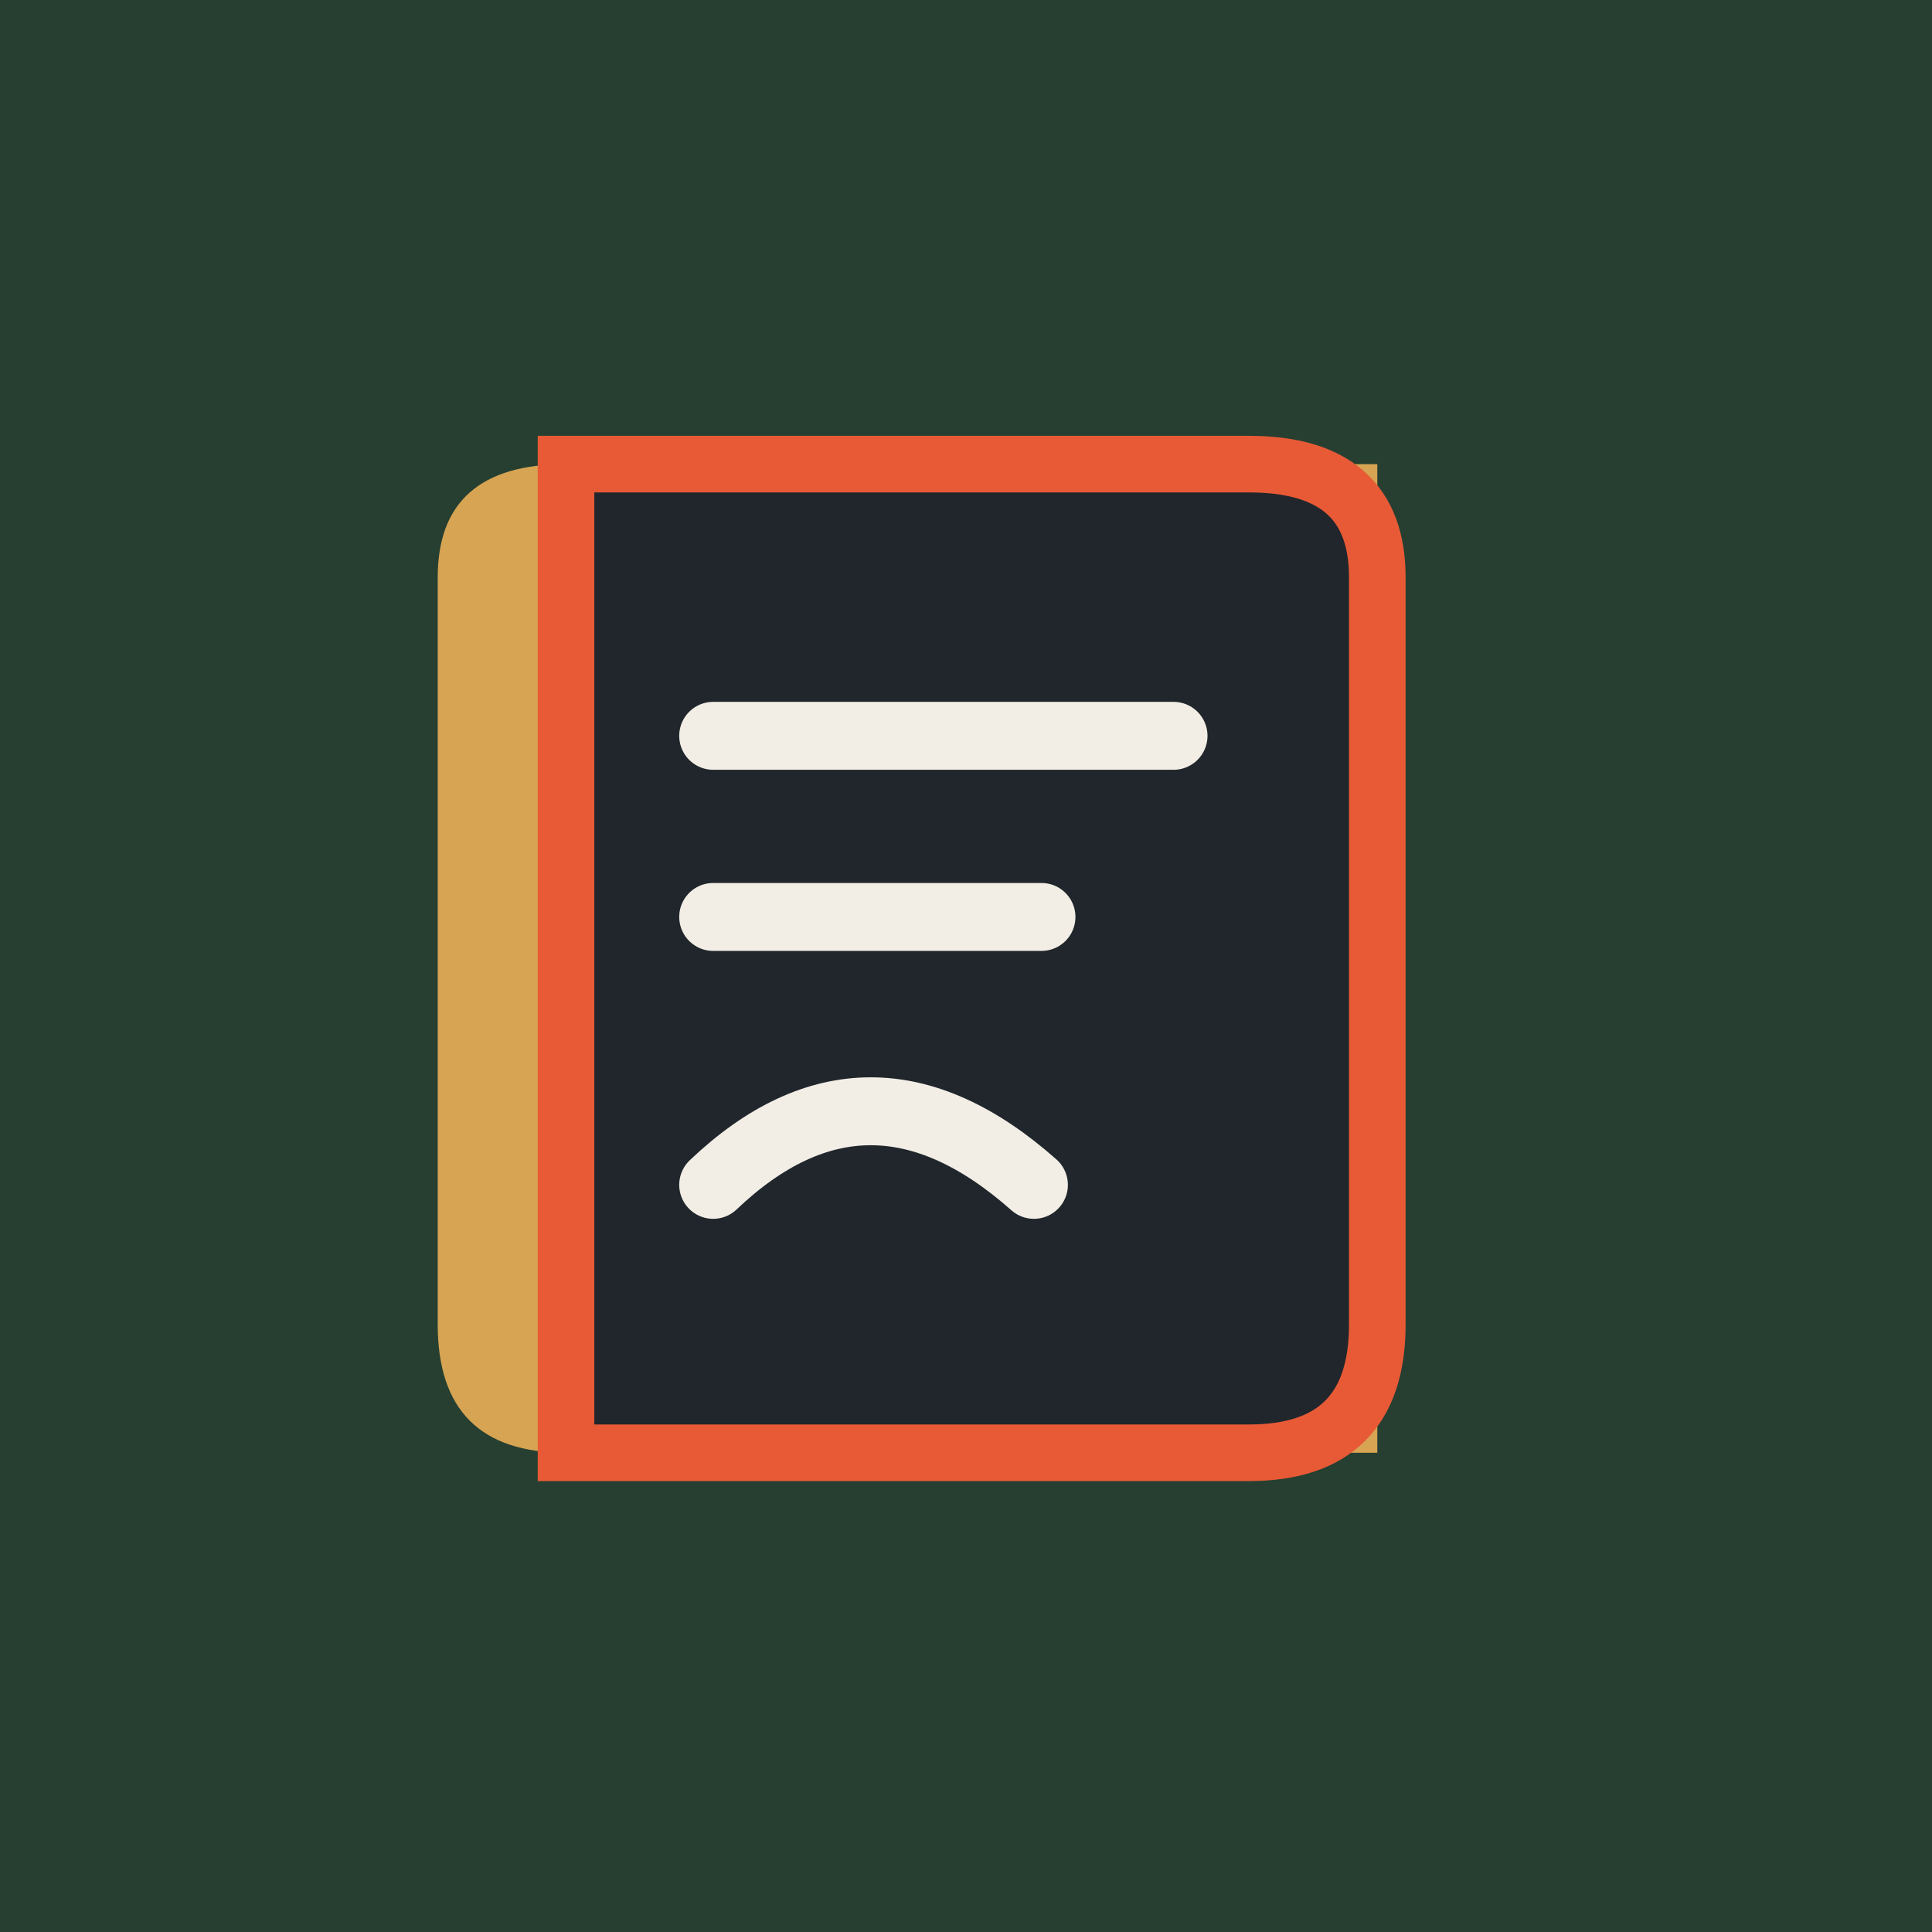
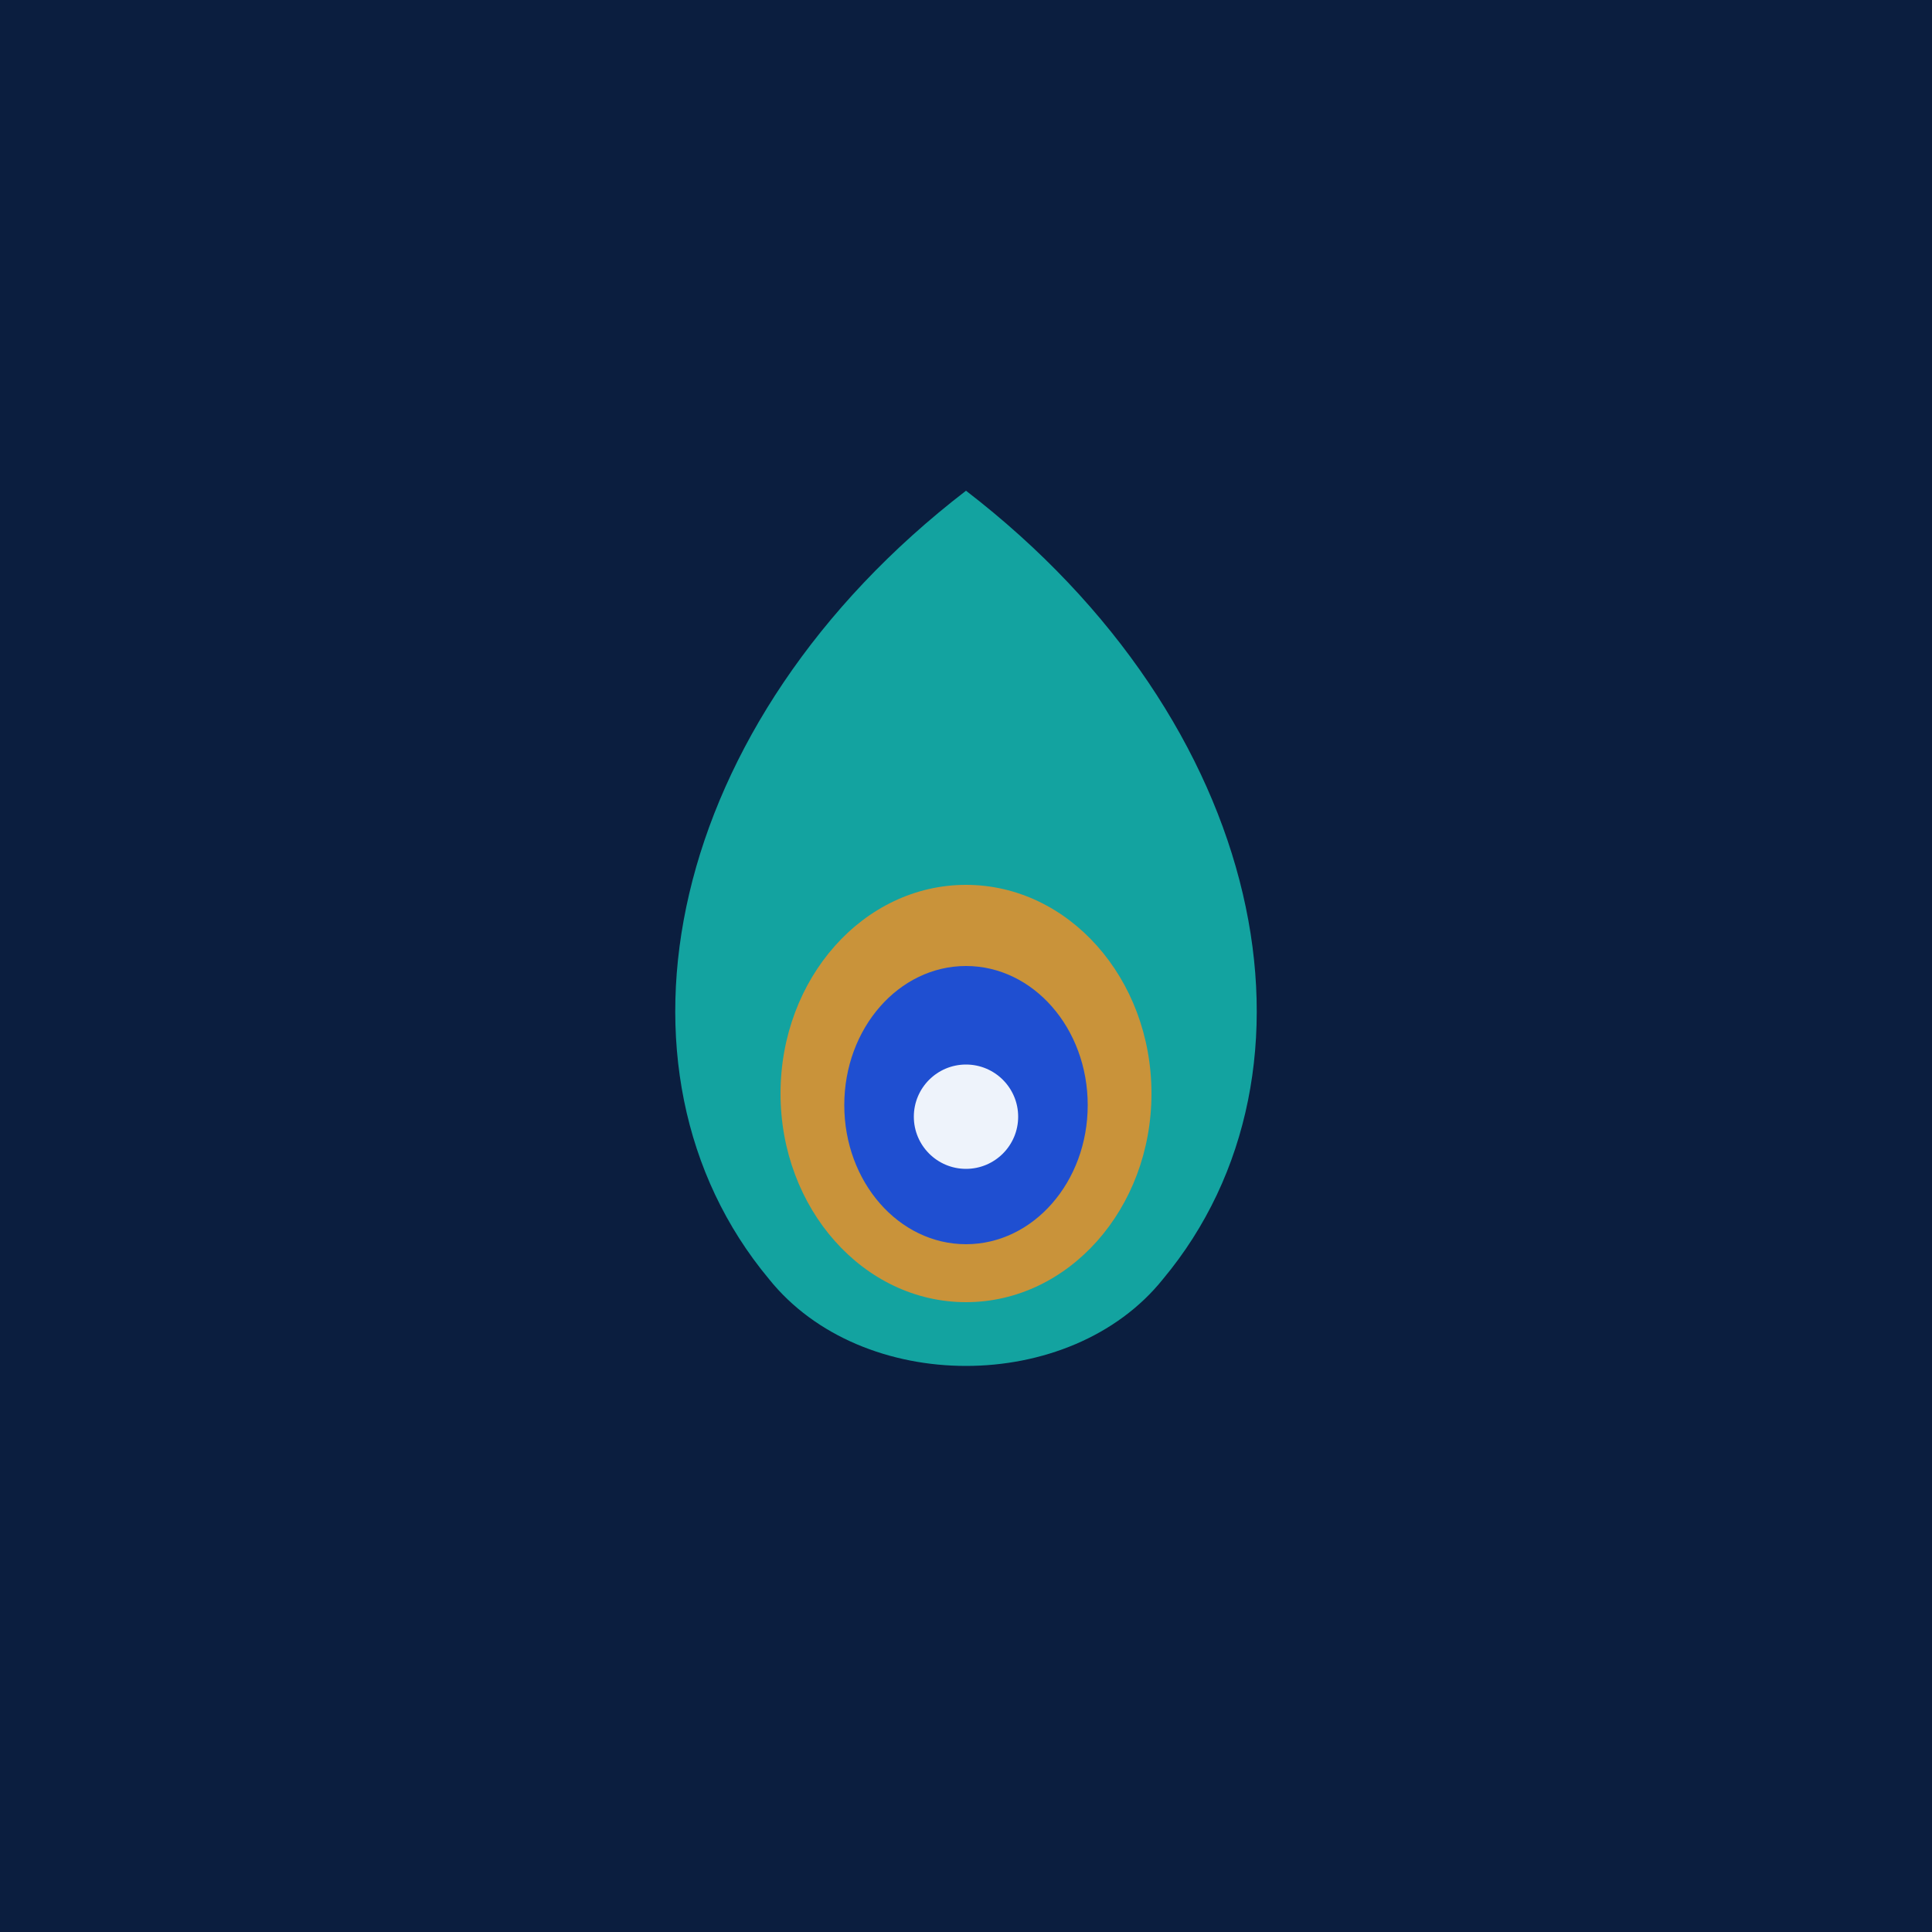
- <svg xmlns="http://www.w3.org/2000/svg" width="512" height="512" viewBox="0 0 512 512">
-   <rect width="512" height="512" fill="#263F31" />
-   <path d="M116 153q0-30 34-30h215v262H150q-34 0-34-34z" fill="#D7A453" />
-   <path d="M365 153q0-30-34-30H150v262h181q34 0 34-34z" fill="#20262C" stroke="#E85A36" stroke-width="15" />
-   <path d="M189 195h122M189 243h87M189 314q41-39 85 0" fill="none" stroke="#F2EEE5" stroke-width="18" stroke-linecap="round" />
+ <svg xmlns="http://www.w3.org/2000/svg" width="512" height="512" viewBox="0 0 100 100">
+   <rect width="100" height="100" fill="#0B1E3F" />
+   <g transform="translate(20 19.4) scale(.6)">
+     <path d="M50 10C76 30 82 60 67 78C59 88 41 88 33 78C18 60 24 30 50 10Z" fill="#13A3A0" />
+     <ellipse cx="50" cy="62" rx="16" ry="18" fill="#C9933A" />
+     <ellipse cx="50" cy="63" rx="10.5" ry="12" fill="#1F4FD1" />
+     <circle cx="50" cy="64" r="4.5" fill="#EEF3FB" />
+   </g>
</svg>
